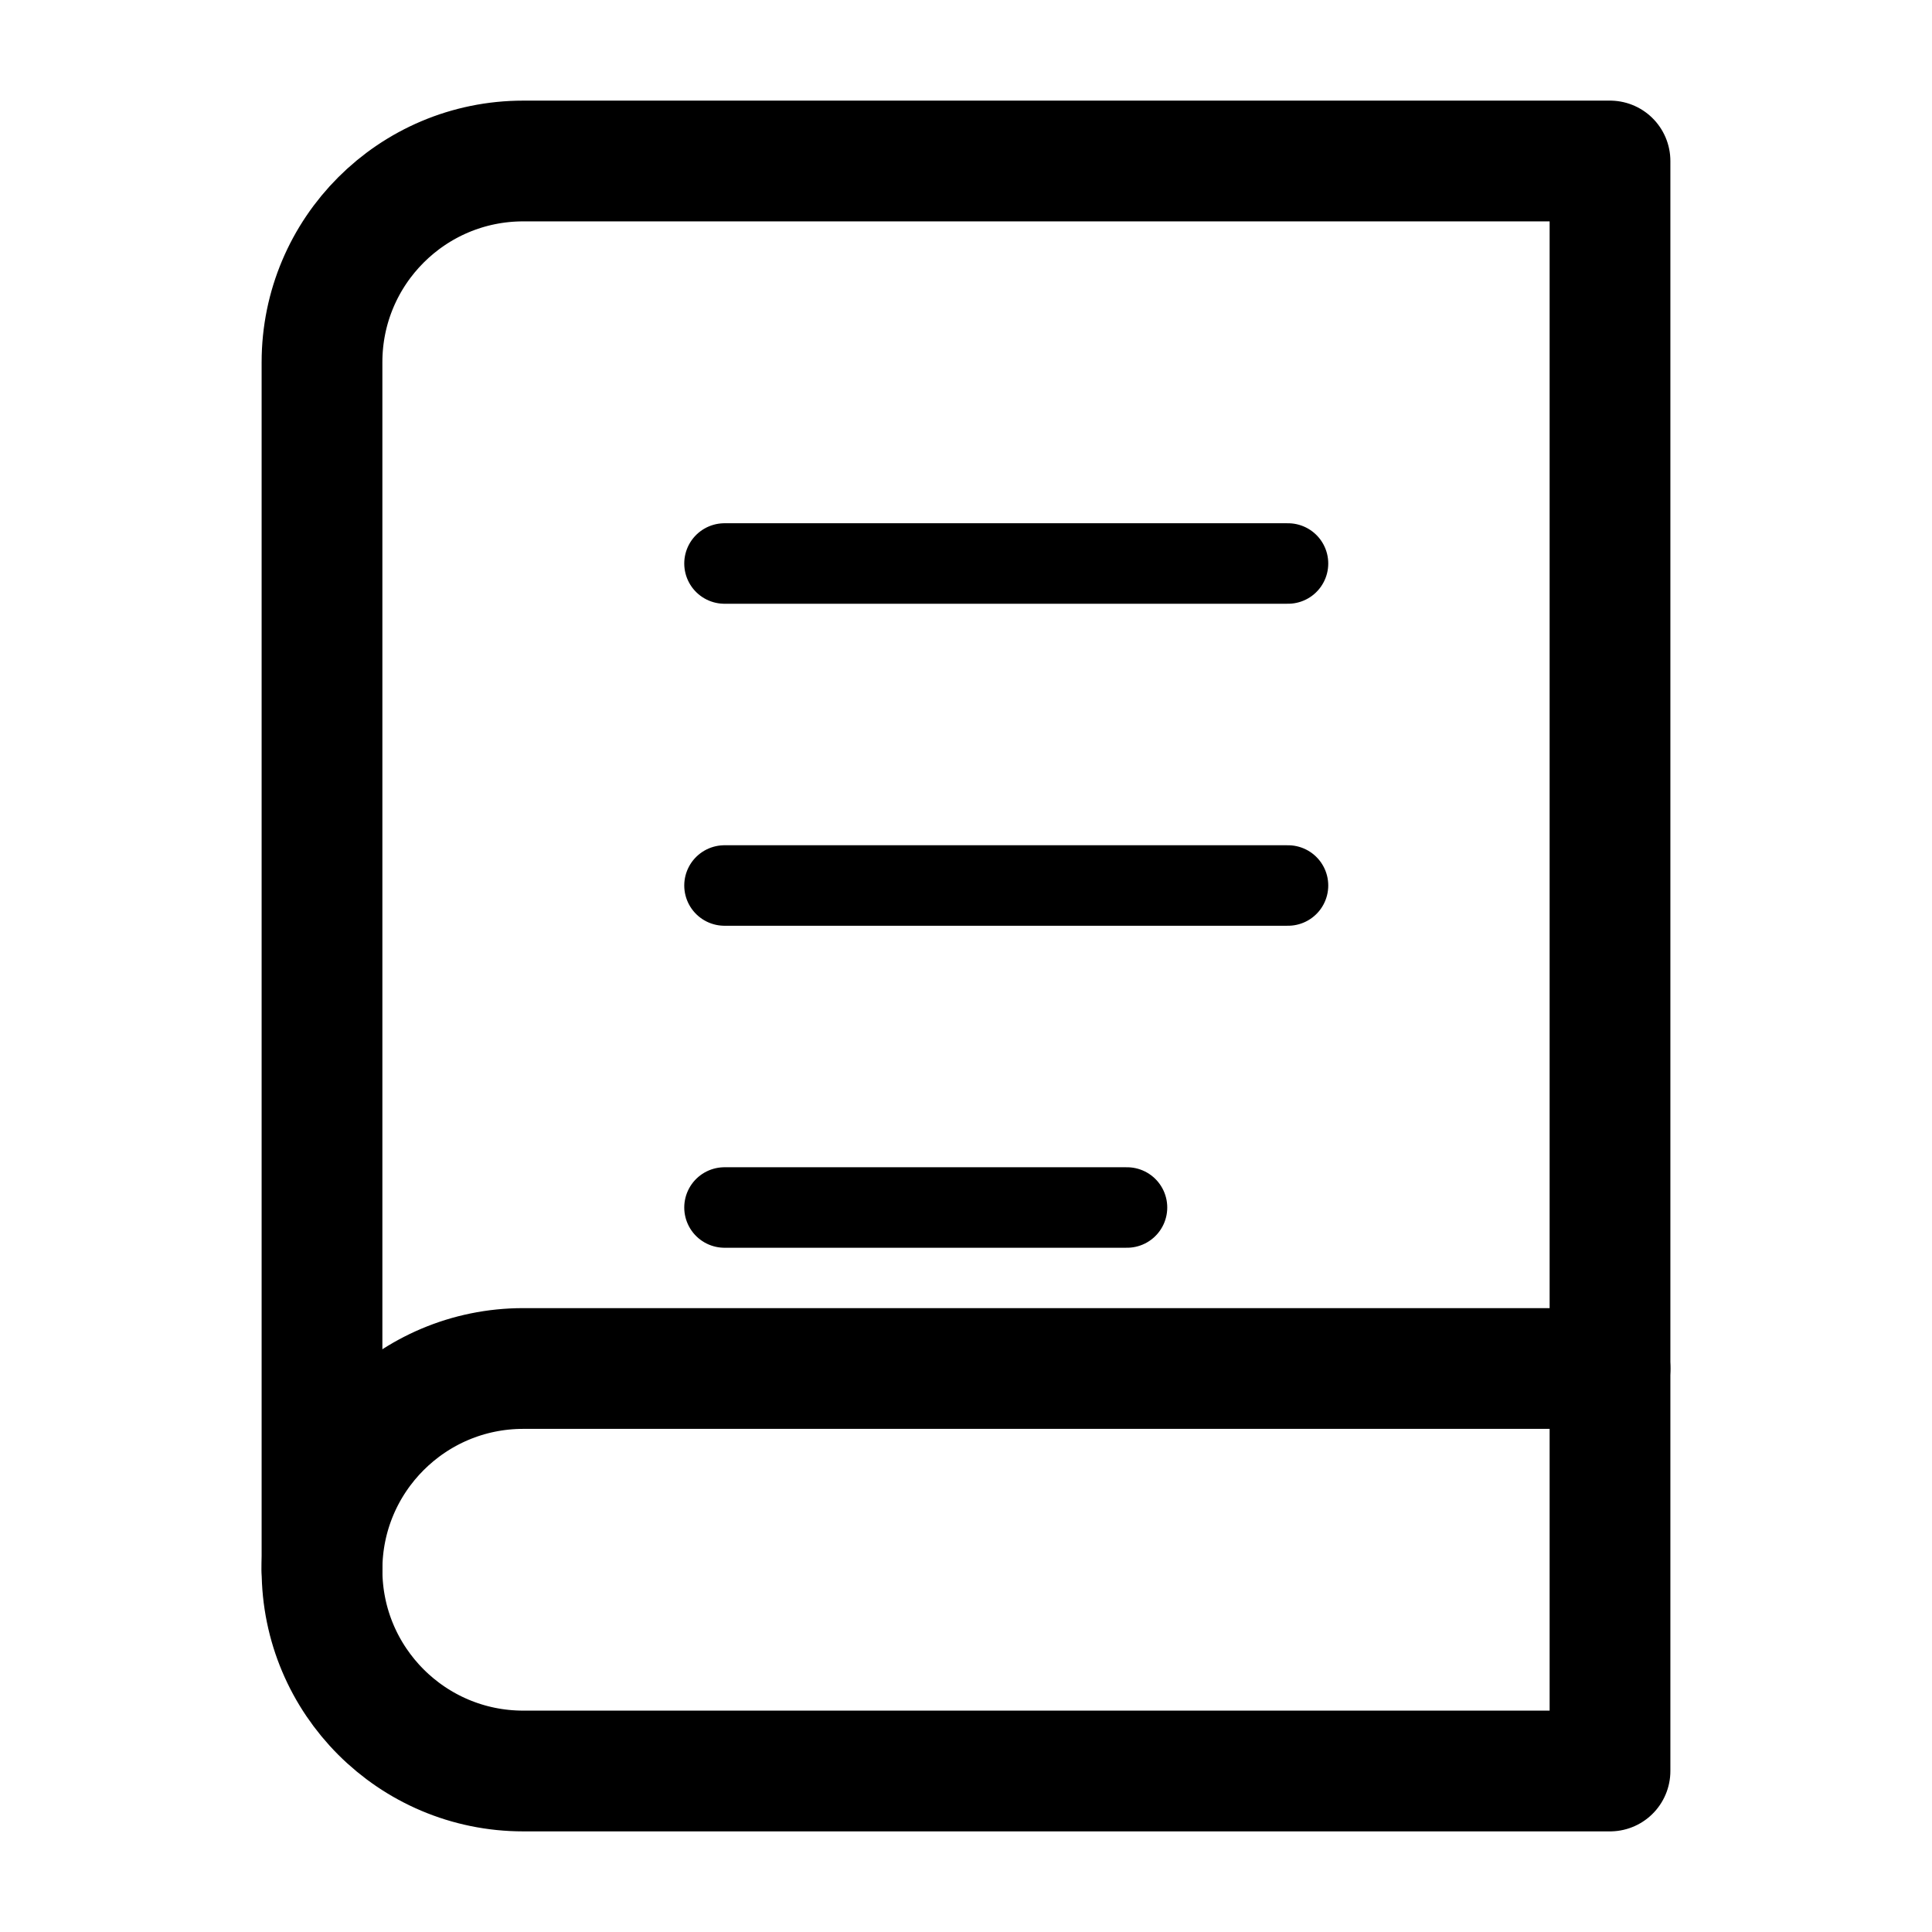
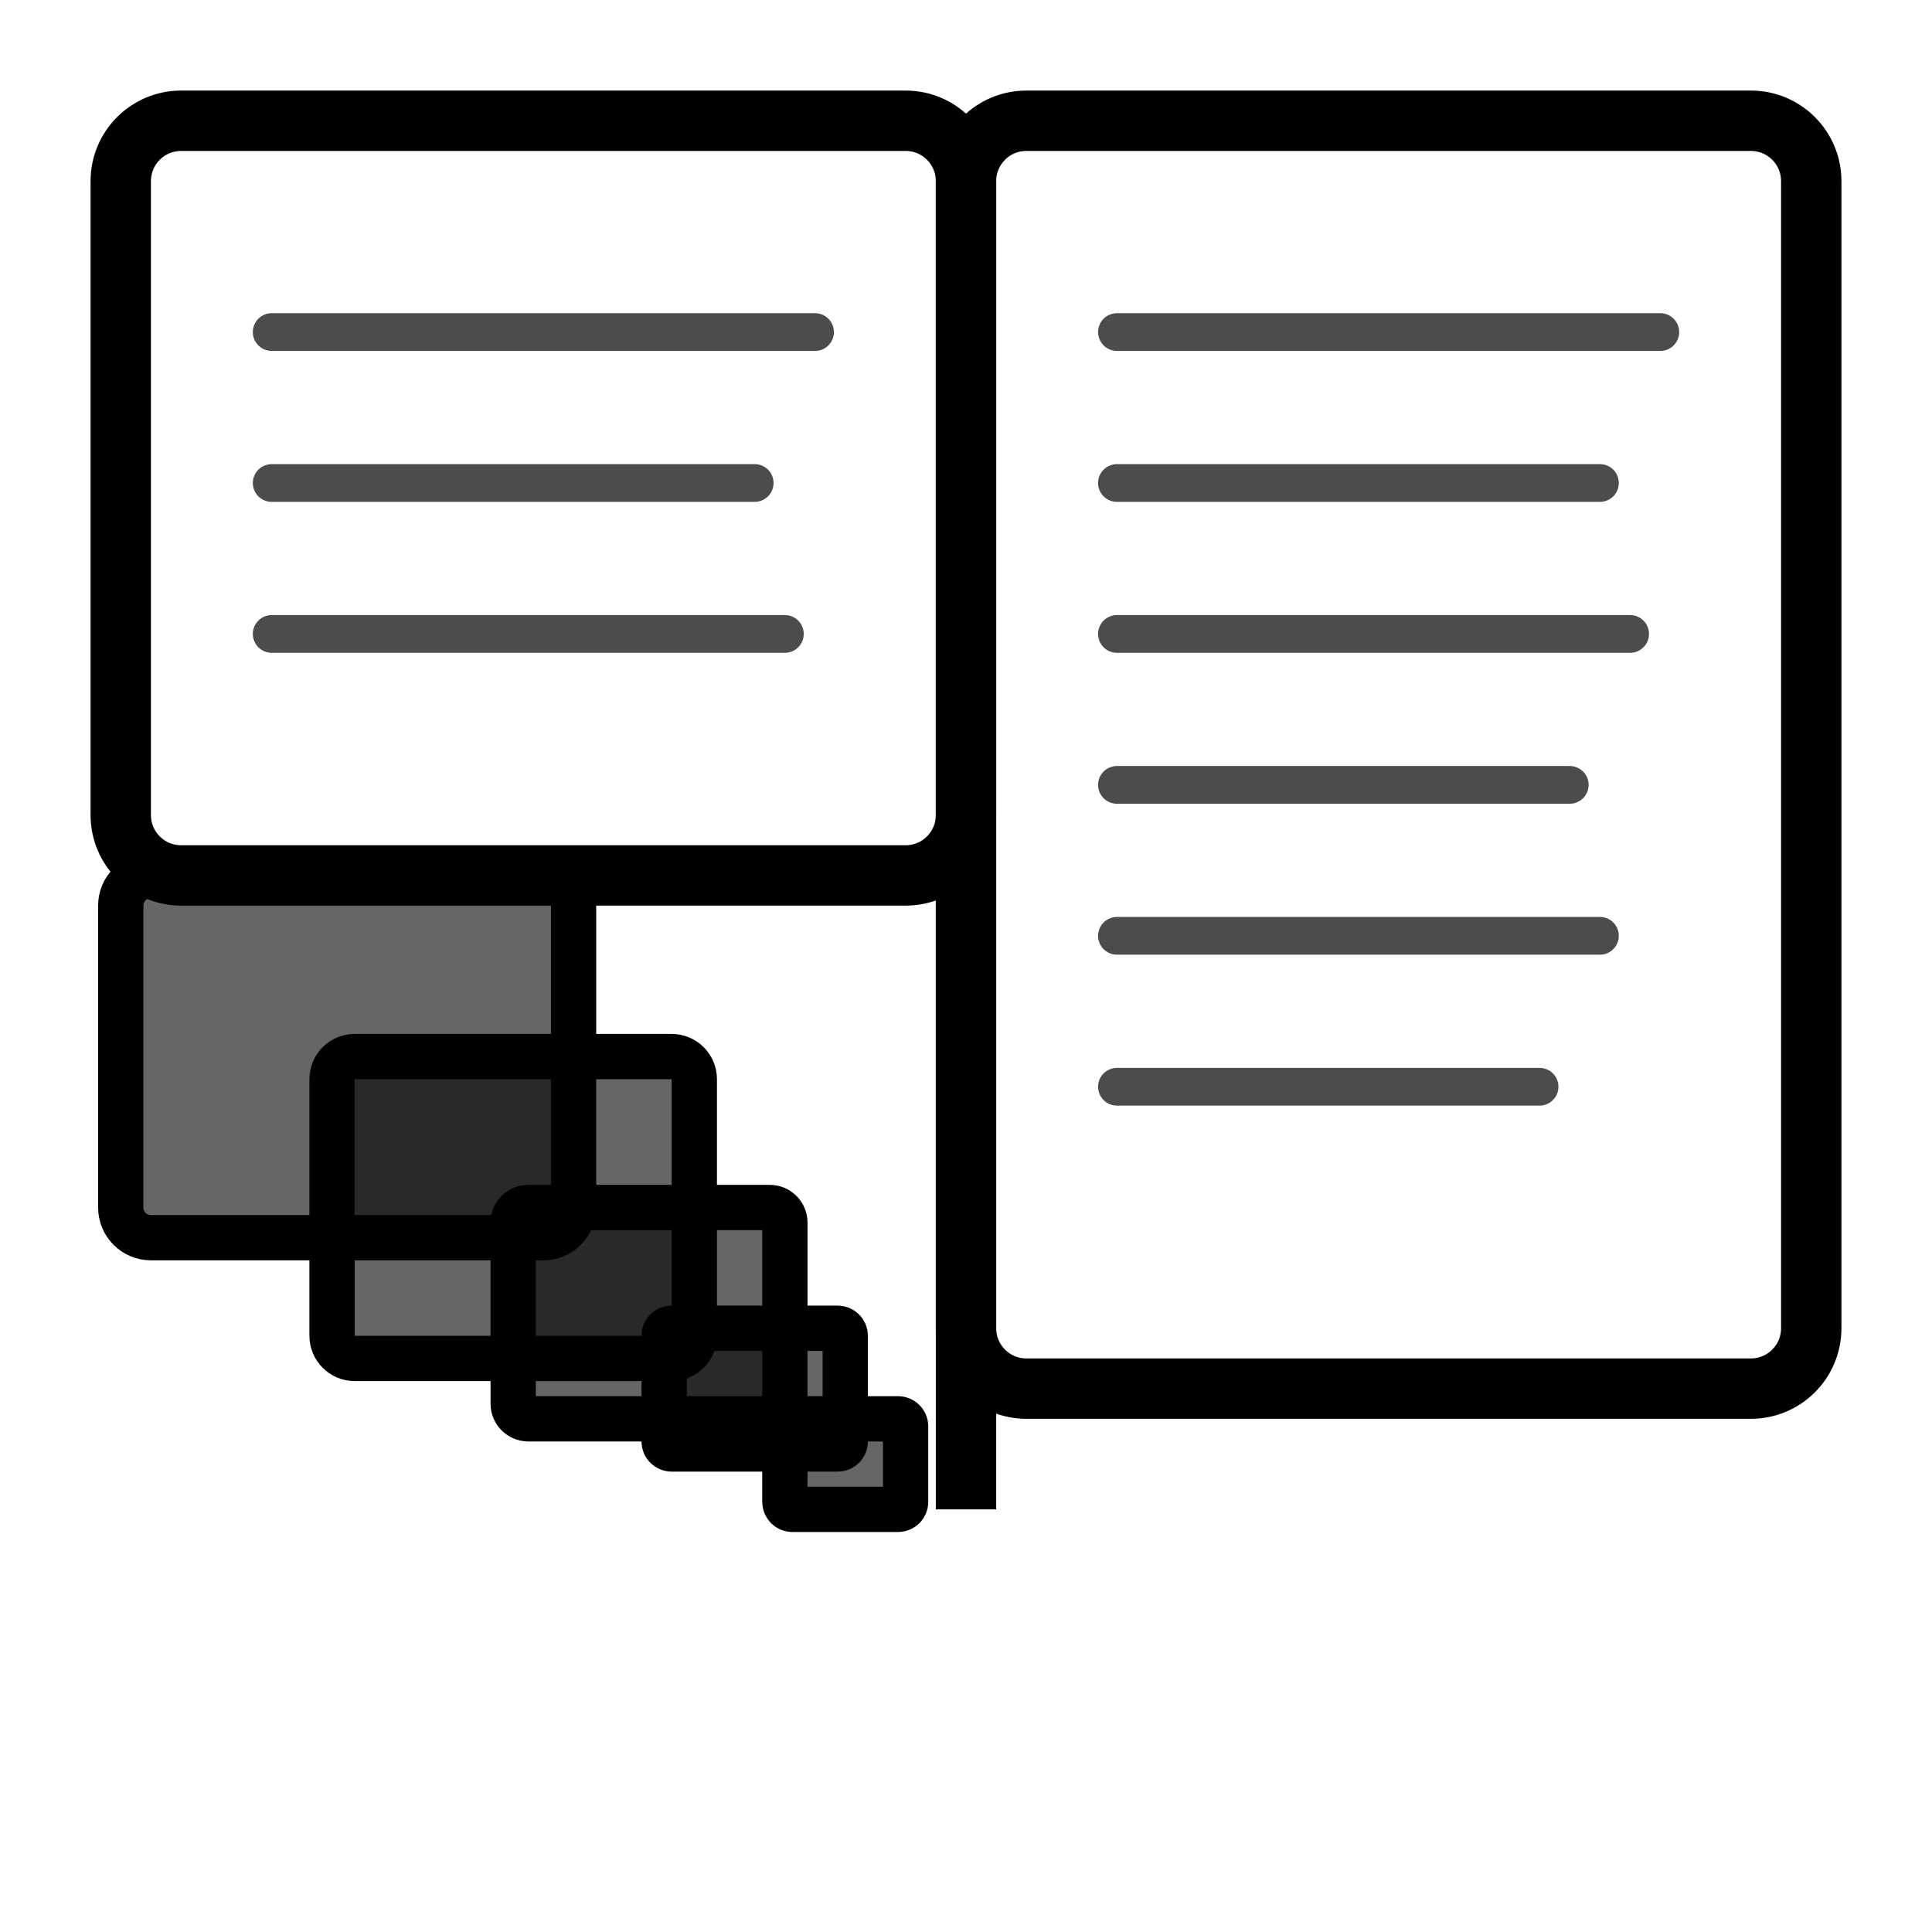
- <svg xmlns="http://www.w3.org/2000/svg" viewBox="0 0 24 24" fill="none">
-   <path stroke="currentColor" stroke-width="1.5" stroke-linecap="round" stroke-linejoin="round" d="M4 19.5A2.5 2.5 0 0 1 6.5 17H20" />
-   <path stroke="currentColor" stroke-width="1.5" stroke-linecap="round" stroke-linejoin="round" d="M6.5 2H20v20H6.5A2.5 2.5 0 0 1 4 19.5v-15A2.5 2.5 0 0 1 6.5 2z" />
-   <path stroke="currentColor" stroke-width="1" stroke-linecap="round" d="M9 7h7M9 11h7M9 15h5" />
+ <svg xmlns="http://www.w3.org/2000/svg" width="128" height="128" viewBox="0 0 128 128" aria-label="Dialogoi simple icon">
+   <defs>
+     <style>
+      .book-outline { fill: none; stroke: currentColor; stroke-width: 4; stroke-linecap: round; stroke-linejoin: round; }
+      .text-line { fill: none; stroke: currentColor; stroke-width: 2.5; stroke-linecap: round; opacity: 0.7; }
+      .pixel-block { fill: currentColor; opacity: 0.6; }
+      .pixel-outline { fill: none; stroke: currentColor; stroke-width: 3; }
+    </style>
+   </defs>
+   <g transform="translate(8, 4)">
+     <g>
+       <rect class="book-outline" x="56" y="4" width="56" height="84" rx="4" />
+       <rect class="book-outline" x="0" y="4" width="56" height="50" rx="4" />
+       <line class="text-line" x1="10" y1="18" x2="46" y2="18" />
+       <line class="text-line" x1="10" y1="28" x2="42" y2="28" />
+       <line class="text-line" x1="10" y1="38" x2="44" y2="38" />
+       <line class="text-line" x1="66" y1="18" x2="102" y2="18" />
+       <line class="text-line" x1="66" y1="28" x2="98" y2="28" />
+       <line class="text-line" x1="66" y1="38" x2="100" y2="38" />
+       <line class="text-line" x1="66" y1="48" x2="96" y2="48" />
+       <line class="text-line" x1="66" y1="58" x2="98" y2="58" />
+       <line class="text-line" x1="66" y1="68" x2="94" y2="68" />
+     </g>
+     <g>
+       <rect class="pixel-block" x="0" y="54" width="30" height="24" />
+       <rect class="pixel-outline" x="0" y="54" width="30" height="24" rx="2" />
+       <rect class="pixel-block" x="14" y="66" width="24" height="20" />
+       <rect class="pixel-outline" x="14" y="66" width="24" height="20" rx="1.5" />
+       <rect class="pixel-block" x="26" y="76" width="18" height="14" />
+       <rect class="pixel-outline" x="26" y="76" width="18" height="14" rx="1" />
+       <rect class="pixel-block" x="36" y="84" width="12" height="8" />
+       <rect class="pixel-outline" x="36" y="84" width="12" height="8" rx="0.5" />
+       <rect class="pixel-block" x="44" y="90" width="8" height="6" />
+       <rect class="pixel-outline" x="44" y="90" width="8" height="6" rx="0.5" />
+     </g>
+     <line x1="56" y1="4" x2="56" y2="96" stroke="currentColor" stroke-width="4" />
+   </g>
</svg>
